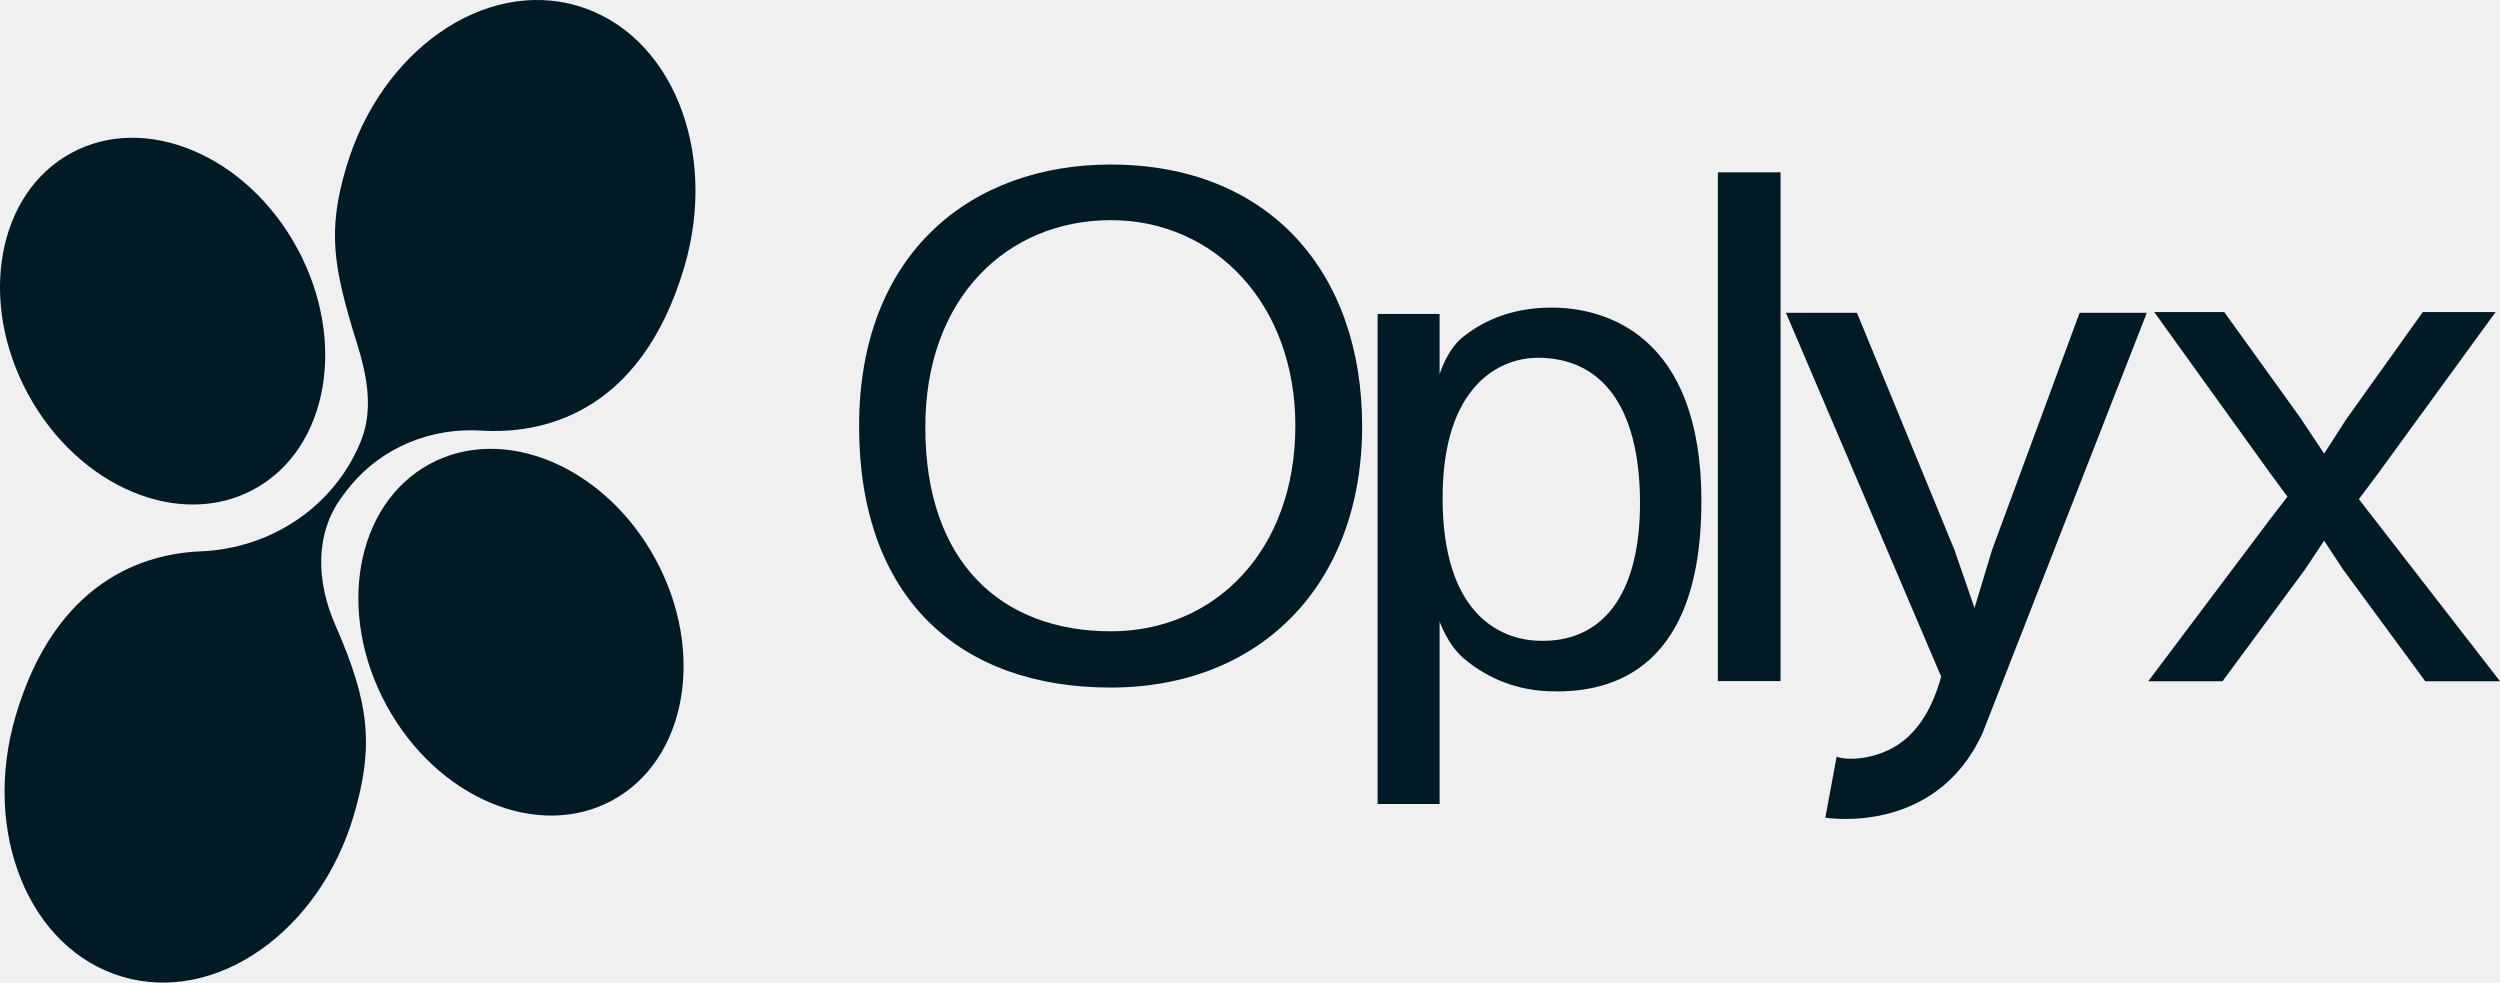
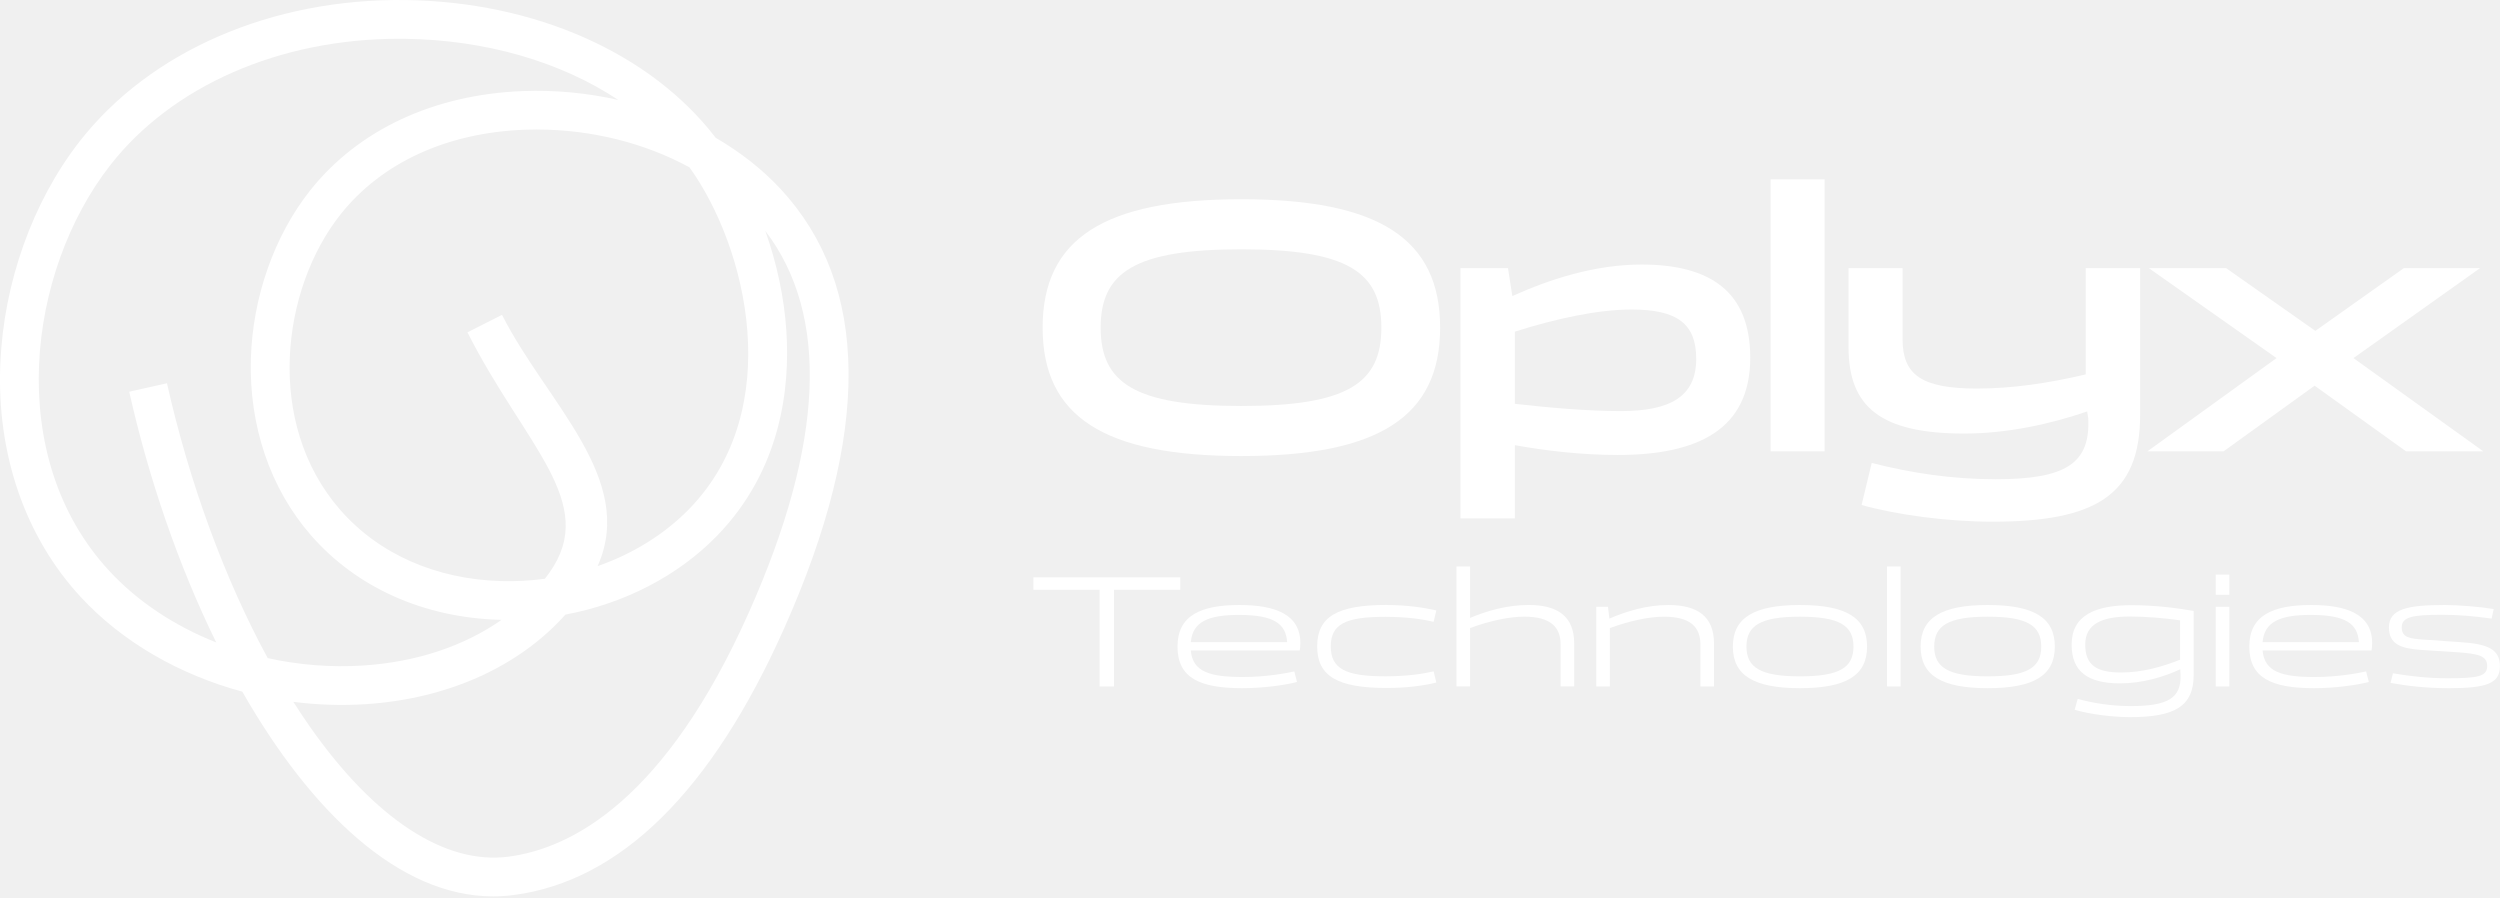
- <svg xmlns="http://www.w3.org/2000/svg" id="Layer_1" viewBox="0 0 784.92 308.5">
+ <svg xmlns="http://www.w3.org/2000/svg" width="719" height="258" viewBox="0 0 719 258" fill="none">
+   <g clip-path="url(#clip0_309_3454)">
+     <path d="M299.86 94.23C299.86 68.67 317.49 57.3 357.02 57.3C396.55 57.3 414.18 68.67 414.18 94.23C414.18 119.79 396.55 131.16 357.02 131.16C317.49 131.16 299.86 119.79 299.86 94.23ZM397.28 94.23C397.28 78.27 387.58 71.7 357.02 71.7C326.46 71.7 316.55 78.27 316.55 94.23C316.55 110.19 326.46 116.76 357.02 116.76C387.58 116.76 397.28 110.19 397.28 94.23Z" fill="white" />
+     <path d="M420.03 149.09V77.12H433.7L434.95 85.15C445.59 80.35 458.63 76.08 472.08 76.08C491.79 76.08 503.37 83.8 503.37 102.89C503.37 123.54 488.25 130.85 465.3 130.85C454.76 130.85 444.33 129.6 435.68 128.03V149.1H420.03V149.09ZM435.67 95.38V116.14C444.85 117.18 456.32 118.23 466.13 118.23C480.21 118.23 487.83 114.16 487.83 103.21C487.83 93.2 482.51 89.02 469.26 89.02C459.45 89.02 447.56 91.63 435.67 95.38Z" fill="white" />
+     <path d="M524.76 129.8H509.22V51.57H524.76V129.8Z" fill="white" />
+     <path d="M531.64 77.12H547.18V97.56C547.18 107.78 552.6 111.75 568.56 111.75C578.78 111.75 589.21 110.19 599.85 107.68V77.12H615.5V119.37C615.5 142.53 602.46 150.04 573.05 150.04C560.01 150.04 545.51 148.06 535.39 145.24L538.31 133.14C549.68 136.06 561.47 137.83 573.98 137.83C594.22 137.83 601.2 133.24 600.58 120.31L600.27 118.33C589.94 121.88 577.43 124.69 564.91 124.69C540.92 124.69 531.64 117.08 531.64 99.86V77.12Z" fill="white" />
+     <path d="M617.6 129.8L654.73 102.99L618.01 77.12H640.23L665.89 95.16L691.34 77.12H713.25L676.85 102.99L714.19 129.8H691.97L665.68 110.92L639.5 129.8H617.6Z" fill="white" />
+     <path d="M297.21 169.63V166.04H339.44V169.63H320.39V197.42H316.25V169.63H297.2H297.21Z" fill="white" />
+     <path d="M372.24 193.09L373.02 196.13C369.34 197.1 363.13 197.92 357.24 197.92C344.96 197.92 338.65 194.93 338.65 185.96C338.65 176.99 345.37 174 356.45 174C366.62 174 373.98 176.62 373.98 184.95C373.98 185.64 373.89 186.65 373.8 187.07H342.47C343.02 193.24 347.94 194.71 357.51 194.71C364.09 194.71 370.02 193.61 372.23 193.1L372.24 193.09ZM342.48 184.67H370.18C369.81 179.47 366.55 176.85 356.33 176.85C347.54 176.85 342.99 178.78 342.48 184.67Z" fill="white" />
+     <path d="M398.83 174C404.53 174 409.55 174.74 413.09 175.56L412.31 178.83C409.27 178.14 404.95 177.4 398.37 177.4C387.1 177.4 382.73 179.42 382.73 185.91C382.73 192.4 387.1 194.51 398.37 194.51C404.95 194.51 409.27 193.77 412.31 193.08L413.09 196.3C409.55 197.17 404.85 197.86 398.83 197.86C384.71 197.86 378.82 194.5 378.82 185.9C378.82 177.3 384.71 173.98 398.83 173.98V174Z" fill="white" />
+     <path d="M418.88 162.91H422.79V177.72C427.67 175.65 433.51 173.99 439.63 173.99C447.82 173.99 452.74 177.12 452.74 185.08V197.41H448.83V185.4C448.83 180.34 445.98 177.35 438.34 177.35C434.11 177.35 428.63 178.5 422.79 180.62V197.41H418.88V162.91Z" fill="white" />
+     <path d="M459.09 174.51H462.45L462.86 177.91C467.78 175.79 473.63 174 479.79 174C488.02 174 492.95 177.13 492.95 185.09V197.42H489.04V185.41C489.04 180.35 486.19 177.36 478.55 177.36C474.32 177.36 468.84 178.51 463 180.63V197.42H459.09V174.51Z" fill="white" />
+     <path d="M517.65 174C530.9 174 536.97 177.63 536.97 185.96C536.97 194.29 530.9 197.92 517.65 197.92C504.4 197.92 498.37 194.24 498.37 185.96C498.37 177.68 504.44 174 517.65 174ZM517.65 194.52C528.92 194.52 533.06 192.08 533.06 185.96C533.06 179.84 528.92 177.36 517.65 177.36C506.38 177.36 502.28 179.89 502.28 185.96C502.28 192.03 506.42 194.52 517.65 194.52Z" fill="white" />
+     <path d="M546.62 197.42H542.71V162.92H546.62V197.42Z" fill="white" />
+     <path d="M571.65 174C584.9 174 590.97 177.63 590.97 185.96C590.97 194.29 584.9 197.92 571.65 197.92C558.4 197.92 552.37 194.24 552.37 185.96C552.37 177.68 558.44 174 571.65 174ZM571.65 194.52C582.92 194.52 587.06 192.08 587.06 185.96C587.06 179.84 582.92 177.36 571.65 177.36C560.38 177.36 556.28 179.89 556.28 185.96C556.28 192.03 560.42 194.52 571.65 194.52Z" fill="white" />
+     <path d="M630.9 194.06C630.9 203.12 625.52 206.25 612.59 206.25C607.99 206.25 601.32 205.51 596.67 204.13L597.55 201C601.87 202.2 607.16 203.07 612.78 203.07C623.64 203.07 627.27 200.68 627.13 194.24L627.04 192.49C622.16 194.74 616.04 196.54 609.74 196.54C600.45 196.54 595.8 193.14 595.8 185.41C595.8 176.9 602.66 174.05 613.05 174.05C619.81 174.05 626.21 174.88 630.9 175.71V194.07V194.06ZM610.06 193.41C615.95 193.41 621.65 191.85 626.99 189.73V178.41C622.9 177.81 617.37 177.31 612.5 177.31C604.59 177.31 599.71 179.43 599.71 185.36C599.71 191.29 602.93 193.41 610.06 193.41Z" fill="white" />
+     <path d="M641.15 171.06H637.24V165.26H641.15V171.06ZM637.24 174.51H641.15V197.42H637.24V174.51Z" fill="white" />
+     <path d="M680.49 193.09L681.27 196.13C677.59 197.1 671.38 197.92 665.49 197.92C653.21 197.92 646.9 194.93 646.9 185.96C646.9 176.99 653.62 174 664.7 174C674.87 174 682.23 176.62 682.23 184.95C682.23 185.64 682.14 186.65 682.05 187.07H650.72C651.27 193.24 656.19 194.71 665.76 194.71C672.34 194.71 678.27 193.61 680.48 193.1L680.49 193.09ZM650.72 184.67H678.42C678.05 179.47 674.79 176.85 664.57 176.85C655.78 176.85 651.23 178.78 650.72 184.67Z" fill="white" />
+     <path d="M704.13 197.92C697.83 197.92 692.26 197.28 687.52 196.4L688.21 193.64C693.27 194.51 698.47 195.07 703.99 195.07C712.73 195.07 715.31 194.52 715.31 191.53C715.31 188.54 712.69 188.03 706.57 187.57L696.45 186.93C690.52 186.52 687.06 185.32 687.06 180.44C687.06 175.15 692.35 174 703.07 174C706.8 174 712.87 174.46 717.19 175.15L716.59 177.91C711.34 177.17 706.93 176.81 702.33 176.81C693.73 176.81 690.74 177.45 690.74 180.44C690.74 183.43 693.22 183.66 696.86 183.94L707.62 184.68C715.26 185.19 718.98 186.61 718.98 191.58C718.98 196.55 715.21 197.93 704.12 197.93L704.13 197.92Z" fill="white" />
+     <path d="M141.83 257.8C114.73 257.8 89.39 233.41 69.69 198.92C51.57 194.03 35.13 184.6 23.21 171.69C7.22 154.4 -0.99 130.57 0.09 104.61C1.06 81.32 9.37 58.01 22.9 40.67C43.15 14.72 78.14 -0.47 116.56 0.01C153.9 0.49 187.14 15.27 205.84 39.63C212.93 43.75 219.28 48.72 224.56 54.42C250.21 82.12 250.55 124.58 225.56 180.63C204.63 227.58 178.42 253.41 147.66 257.42C145.71 257.67 143.76 257.8 141.83 257.8ZM84.36 201.84C85.94 204.33 87.54 206.74 89.17 209.06C107.72 235.5 127.97 248.76 146.22 246.38C164.55 243.99 191.42 229.86 215.39 176.1C237.04 127.53 238.61 90.66 220.09 66.38C223.41 75.69 225.53 85.56 226.16 95.18C227.24 111.58 224.65 135.11 206.23 154.08C194.99 165.65 179.46 173.6 162.61 176.76C149.29 191.71 128.78 200.99 105.18 202.52C98.21 202.97 91.22 202.73 84.36 201.85V201.84ZM77 189.28C85.9 191.24 95.19 192 104.47 191.4C119.78 190.41 133.53 185.79 144.25 178.26C144.12 178.26 143.99 178.26 143.87 178.26C121.88 177.66 102.53 169 89.37 153.87C77.7 140.46 71.59 122.45 72.15 103.17C72.67 85.41 78.89 67.77 89.21 54.76C103.05 37.32 124.79 27.17 150.42 26.19C159.7 25.84 168.96 26.74 177.82 28.75C161.27 17.78 139.77 11.46 116.42 11.16C115.86 11.16 115.31 11.15 114.75 11.15C80.47 11.15 49.52 24.68 31.69 47.53C7.9 78.02 1.02 131.28 31.39 164.15C39.59 173.03 50.25 180.05 62.19 184.77C51.32 162.66 42.76 137.58 37.16 112.66L48.02 110.22C54.43 138.75 64.6 166.48 77 189.29V189.28ZM154.42 37.24C153.23 37.24 152.03 37.26 150.84 37.31C128.5 38.16 109.71 46.81 97.93 61.67C80.95 83.07 76.07 121.6 97.77 146.55C108.86 159.3 125.34 166.6 144.17 167.12C148.39 167.24 152.59 167 156.72 166.45C157.16 165.88 157.59 165.3 158.01 164.71C172.28 144.57 150.94 128.16 134.44 95.58L144.38 90.55C157.17 115.81 183.1 137.66 171.87 162.82C182.02 159.27 191.16 153.64 198.26 146.33C226.12 117.64 214.85 71.14 198.3 48.13C185.52 41.17 170.13 37.25 154.44 37.25L154.42 37.24Z" fill="white" />
+   </g>
  <defs>
-     <style>
-       .cls-1 {
-         fill: #001a26;
-       }
-     </style>
+     <clipPath id="clip0_309_3454">
+       <rect width="718.99" height="257.8" fill="white" />
+     </clipPath>
  </defs>
-   <g>
-     <path class="cls-1" d="M427.67,133.76c0,49.74-31.89,82.11-78.97,82.11s-78.97-27.72-78.97-82.11,35.31-82.1,78.97-82.1c49.74,0,78.97,33.79,78.97,82.1ZM406.7,133.67c0-38.35-25.44-64.55-57.9-64.55s-58.37,24.3-58.28,65.12c0,42.33,23.92,63.97,58.28,63.97,32.46,0,57.9-25.15,57.9-64.54Z" />
-     <path class="cls-1" d="M534.18,157.41c0,56-31.61,60.28-48.12,59.61-12.05-.49-20.79-5.51-26.39-10.21-5.17-4.33-7.68-11.68-7.68-11.68v57.29h-19.46V98.56h19.46v18.95s2.19-7.51,7.17-11.57c5.56-4.55,14.61-9.37,27.95-9.37,16.33,0,47.08,7.98,47.08,60.84ZM514.91,157.99c0-31.13-12.62-45.66-32.08-45.66-11.67,0-29.9,8.35-29.9,44.04s17.37,44.33,29.9,44.8c20.12.85,32.08-14.24,32.08-43.19Z" />
-     <path class="cls-1" d="M539.35,213.84V54.11h19.68v159.73h-19.68Z" />
-     <path class="cls-1" d="M622.41,230.24c-14.75,32.32-49.31,26.48-49.31,26.48l3.54-19.14s3.65,1.47,10.21-.01c7.8-1.77,17.54-6.75,22.62-25.13l-48.74-114.23h22.29l30.63,74.48,6.29,18.2,5.5-18.22,27.49-74.46h21.1l-51.6,132.04Z" />
-     <path class="cls-1" d="M784.92,213.89h-23.46l-25.73-34.98-6.03-9.15-6.04,9.08-25.86,35.05h-23.32l38.17-50.76,5.54-7.2-5.46-7.39-36.37-50.57h21.98l23.87,33.18,7.5,11.27,6.98-10.85,24-33.6h22.85l-37.06,50.91-5.88,7.84,6.01,7.74,38.31,49.43Z" />
-   </g>
-   <g>
-     <ellipse class="cls-1" cx="51.06" cy="100.82" rx="48.06" ry="60.08" transform="translate(-41.96 36.64) rotate(-28.53)" />
-     <ellipse class="cls-1" cx="163.58" cy="198.47" rx="48.06" ry="60.08" transform="translate(-74.94 102.25) rotate(-28.53)" />
-     <path class="cls-1" d="M107.5,155.78c-.06.08-.12.16-.18.25-8.66,11.77-7.9,26.9-2.02,40.27,10.63,24.19,12.23,37.84,5.77,59.72-10.82,36.63-43.35,59.3-72.66,50.64-29.31-8.66-44.28-45.37-33.46-82,12.53-42.41,40.34-50.83,58.13-51.56,21.74-.89,41.4-13.72,49.87-33.76.09-.22.19-.44.28-.66,4.1-10,2.04-20.68-1.19-31-7.57-24.26-9.2-35.31-3.33-55.18C119.55,15.86,152.08-6.82,181.38,1.84c29.31,8.66,44.28,45.37,33.46,82.01-13.89,46.99-45.59,52.48-63.82,51.34-15.64-.98-30.96,5.22-40.96,17.29-.89,1.07-1.74,2.18-2.55,3.3Z" />
-   </g>
</svg>
